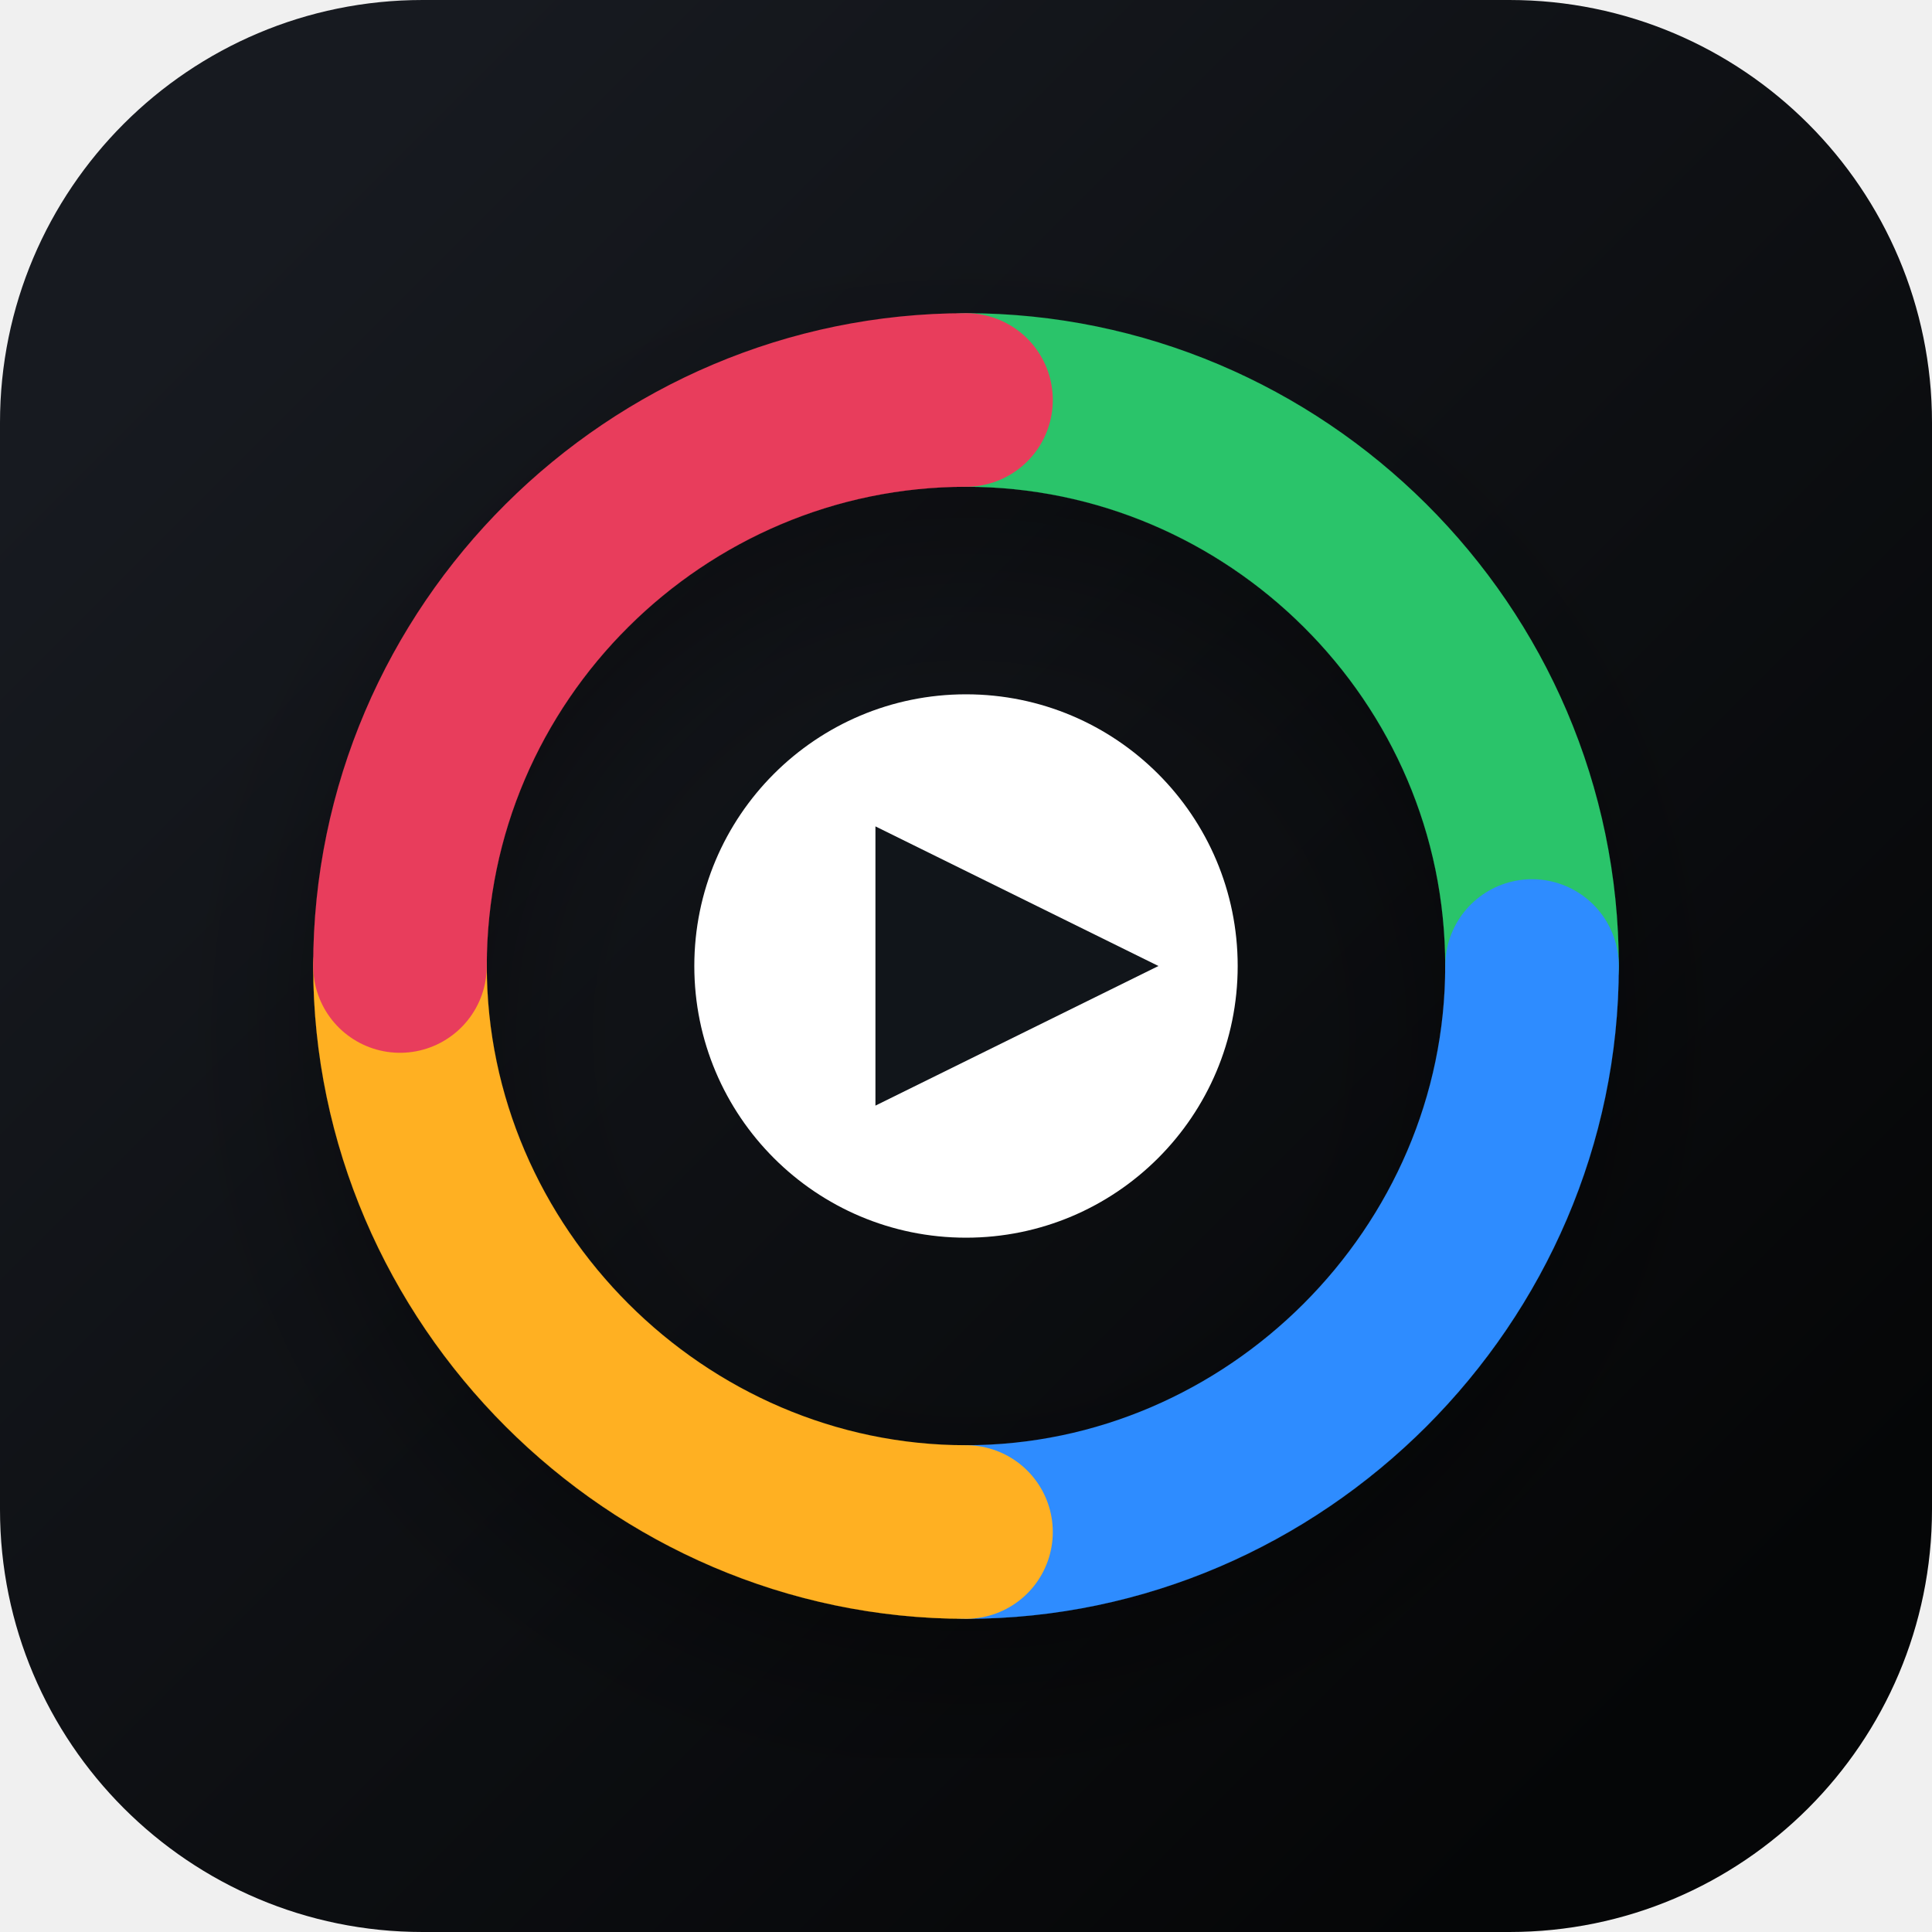
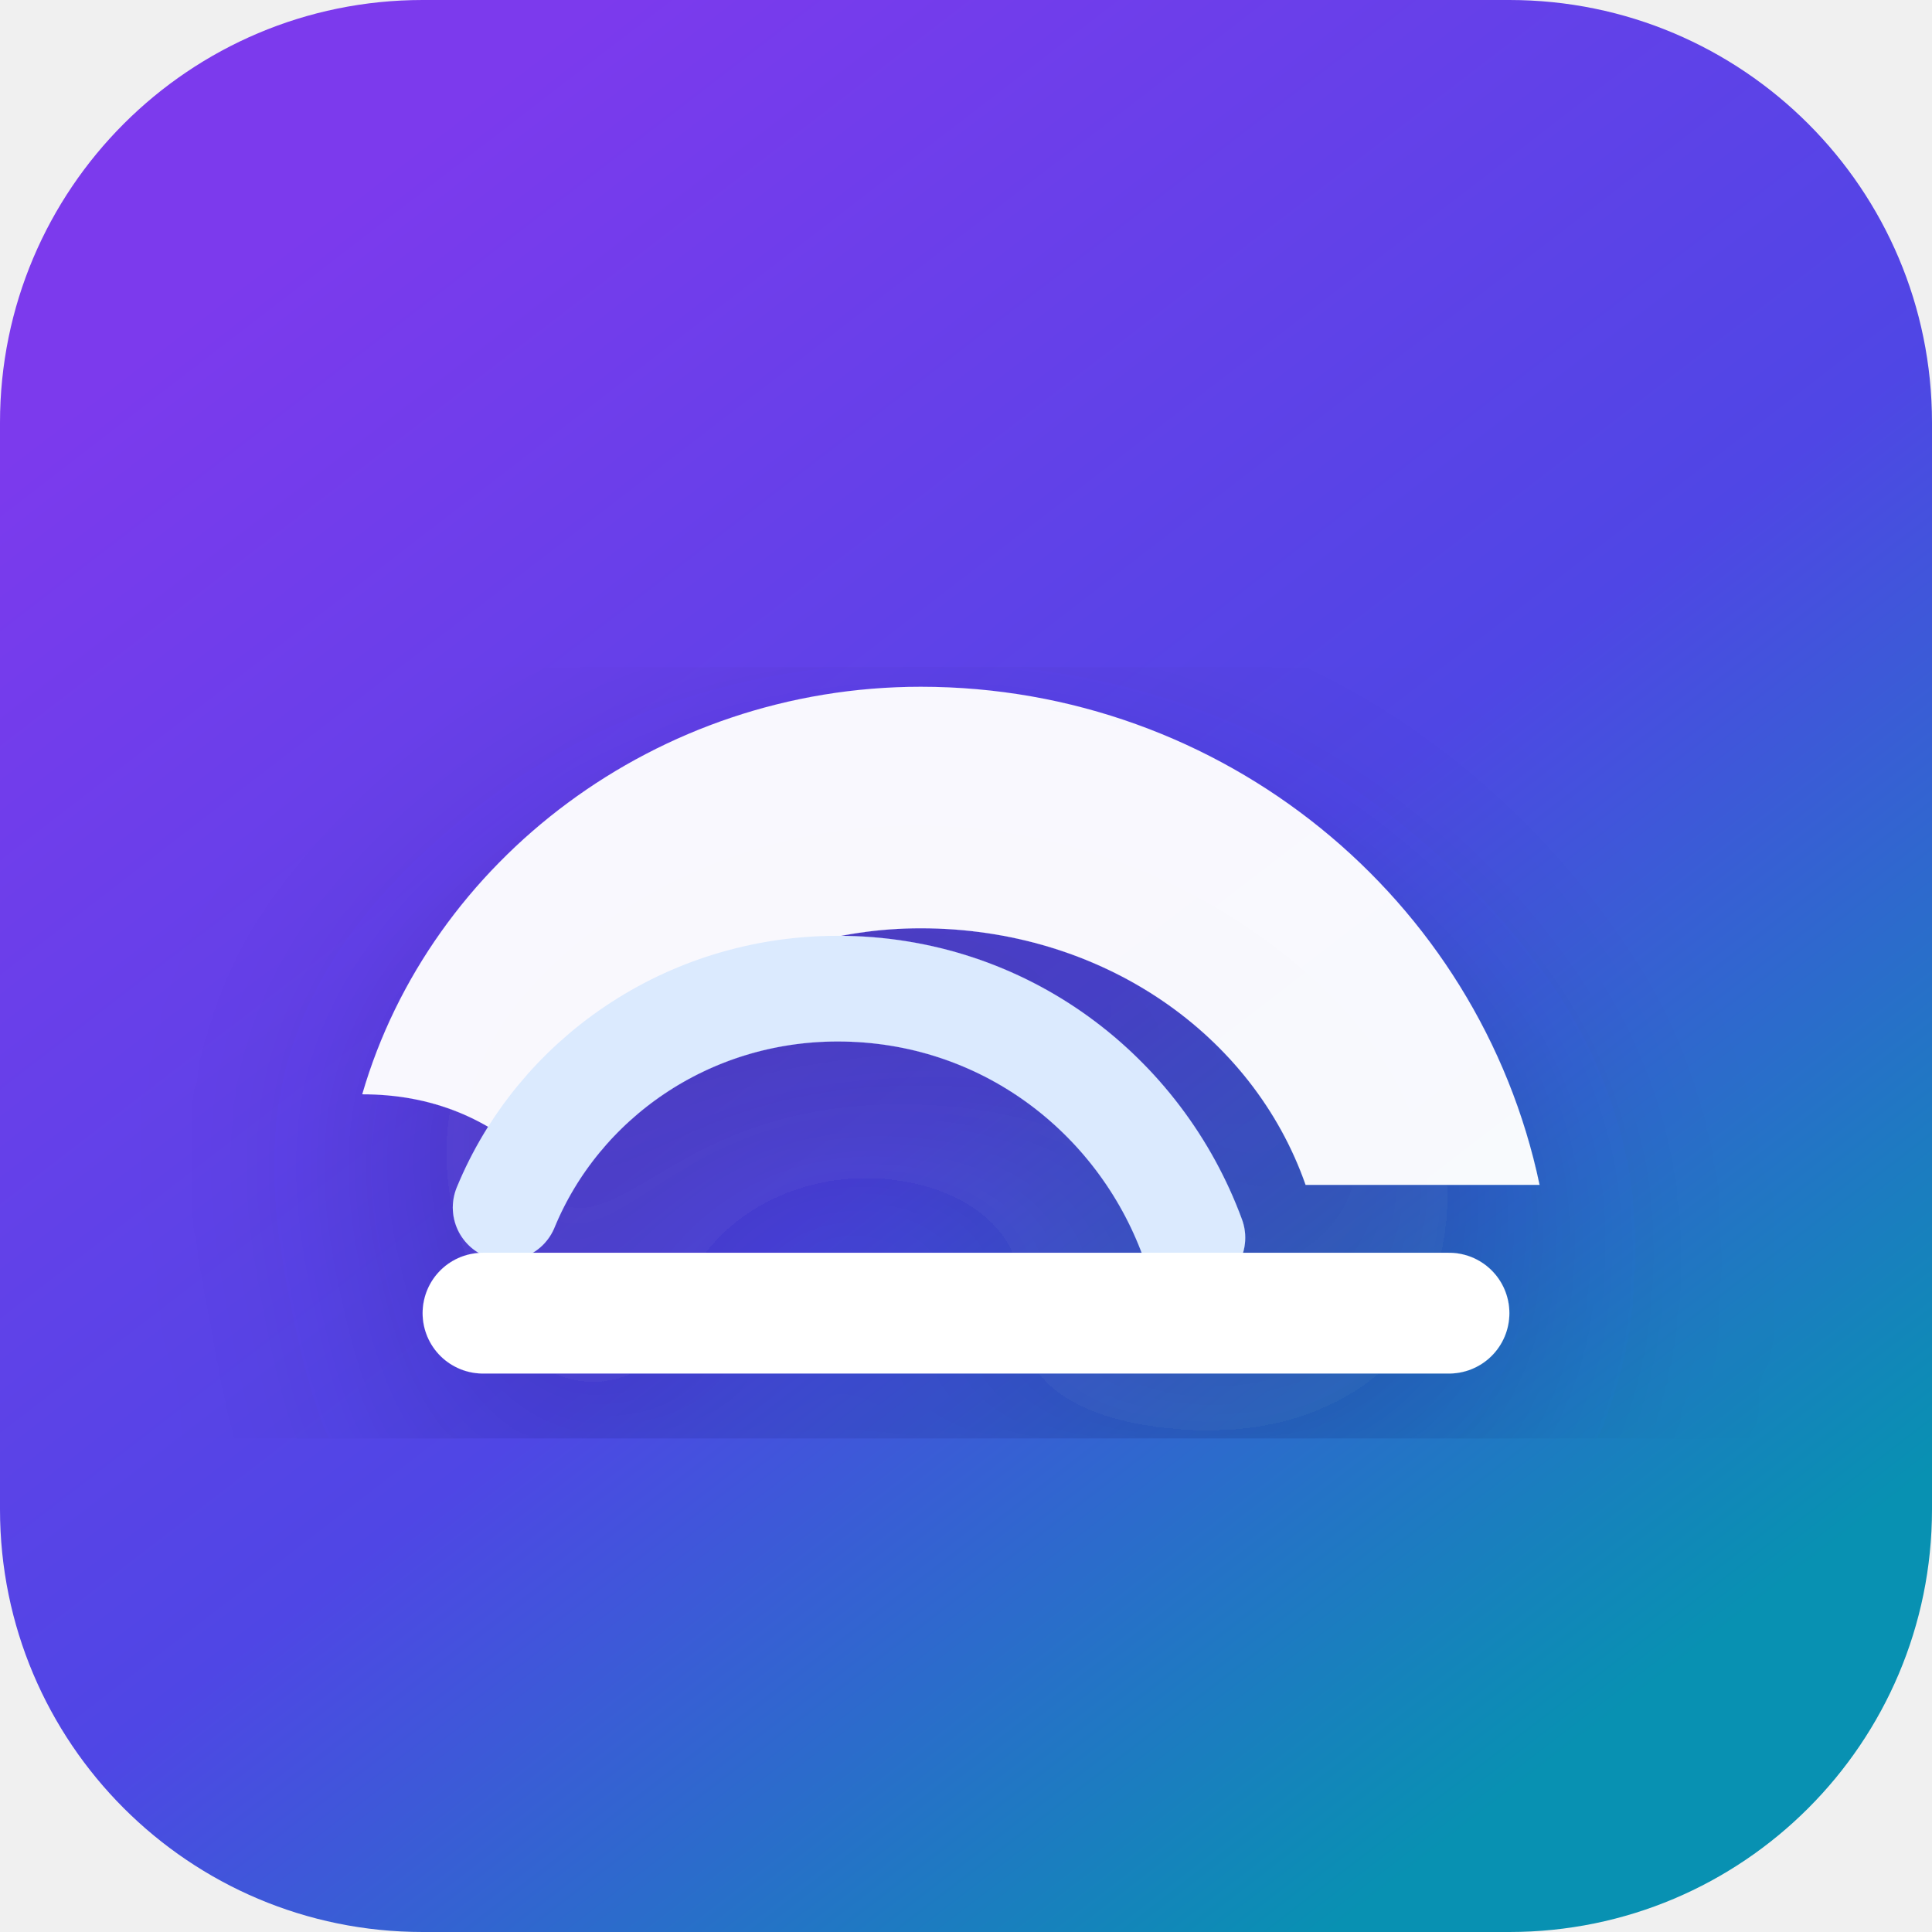
- <svg xmlns="http://www.w3.org/2000/svg" viewBox="0 0 512 512" role="img" aria-label="Ace Player">
+ <svg xmlns="http://www.w3.org/2000/svg" viewBox="0 0 256 256" role="img" aria-label="Ace Player">
  <defs>
-     <linearGradient id="bg" x1="64" x2="448" y1="64" y2="448" gradientUnits="userSpaceOnUse">
-       <stop stop-color="#171A20" />
-       <stop offset="1" stop-color="#050607" />
+     <linearGradient id="bg" x1="48" y1="24" x2="208" y2="232" gradientUnits="userSpaceOnUse">
+       <stop offset="0" stop-color="#7c3aed" />
+       <stop offset="0.55" stop-color="#4f46e5" />
+       <stop offset="1" stop-color="#0891b2" />
    </linearGradient>
    <filter id="shadow" x="-20%" y="-20%" width="140%" height="140%">
-       <feDropShadow dx="0" dy="18" stdDeviation="20" flood-color="#000" flood-opacity=".35" />
+       <feDropShadow dx="0" dy="14" stdDeviation="16" flood-color="#1e1b4b" flood-opacity="0.28" />
    </filter>
  </defs>
-   <rect width="512" height="512" rx="112" fill="url(#bg)" />
-   <g filter="url(#shadow)" stroke-linecap="round" stroke-linejoin="round" stroke-width="46" fill="none">
-     <path d="M256 106c82 0 150 67 150 150" stroke="#29C46A" />
-     <path d="M406 256c0 82-68 150-150 150" stroke="#2D8CFF" />
-     <path d="M256 406c-82 0-150-68-150-150" stroke="#FFB020" />
-     <path d="M106 256c0-83 68-150 150-150" stroke="#E83E5B" />
+   <rect width="256" height="256" rx="56" fill="url(#bg)" />
+   <g filter="url(#shadow)">
+     <path d="M48 145c9-31 39-54 74-54 40 0 74 28 82 66h-31c-7-20-27-34-51-34-22 0-42 13-50 32-7-7-15-10-24-10z" fill="#fff" opacity="0.96" />
+     <path d="M67 160c7-17 24-29 44-29 22 0 40 14 47 33" fill="none" stroke="#dbeafe" stroke-width="14" stroke-linecap="round" />
+     <path d="M64 174h128" stroke="#fff" stroke-width="16" stroke-linecap="round" />
  </g>
-   <circle cx="256" cy="256" r="72" fill="#fff" />
-   <path d="M232 219l75 37-75 37z" fill="#11151A" />
</svg>
